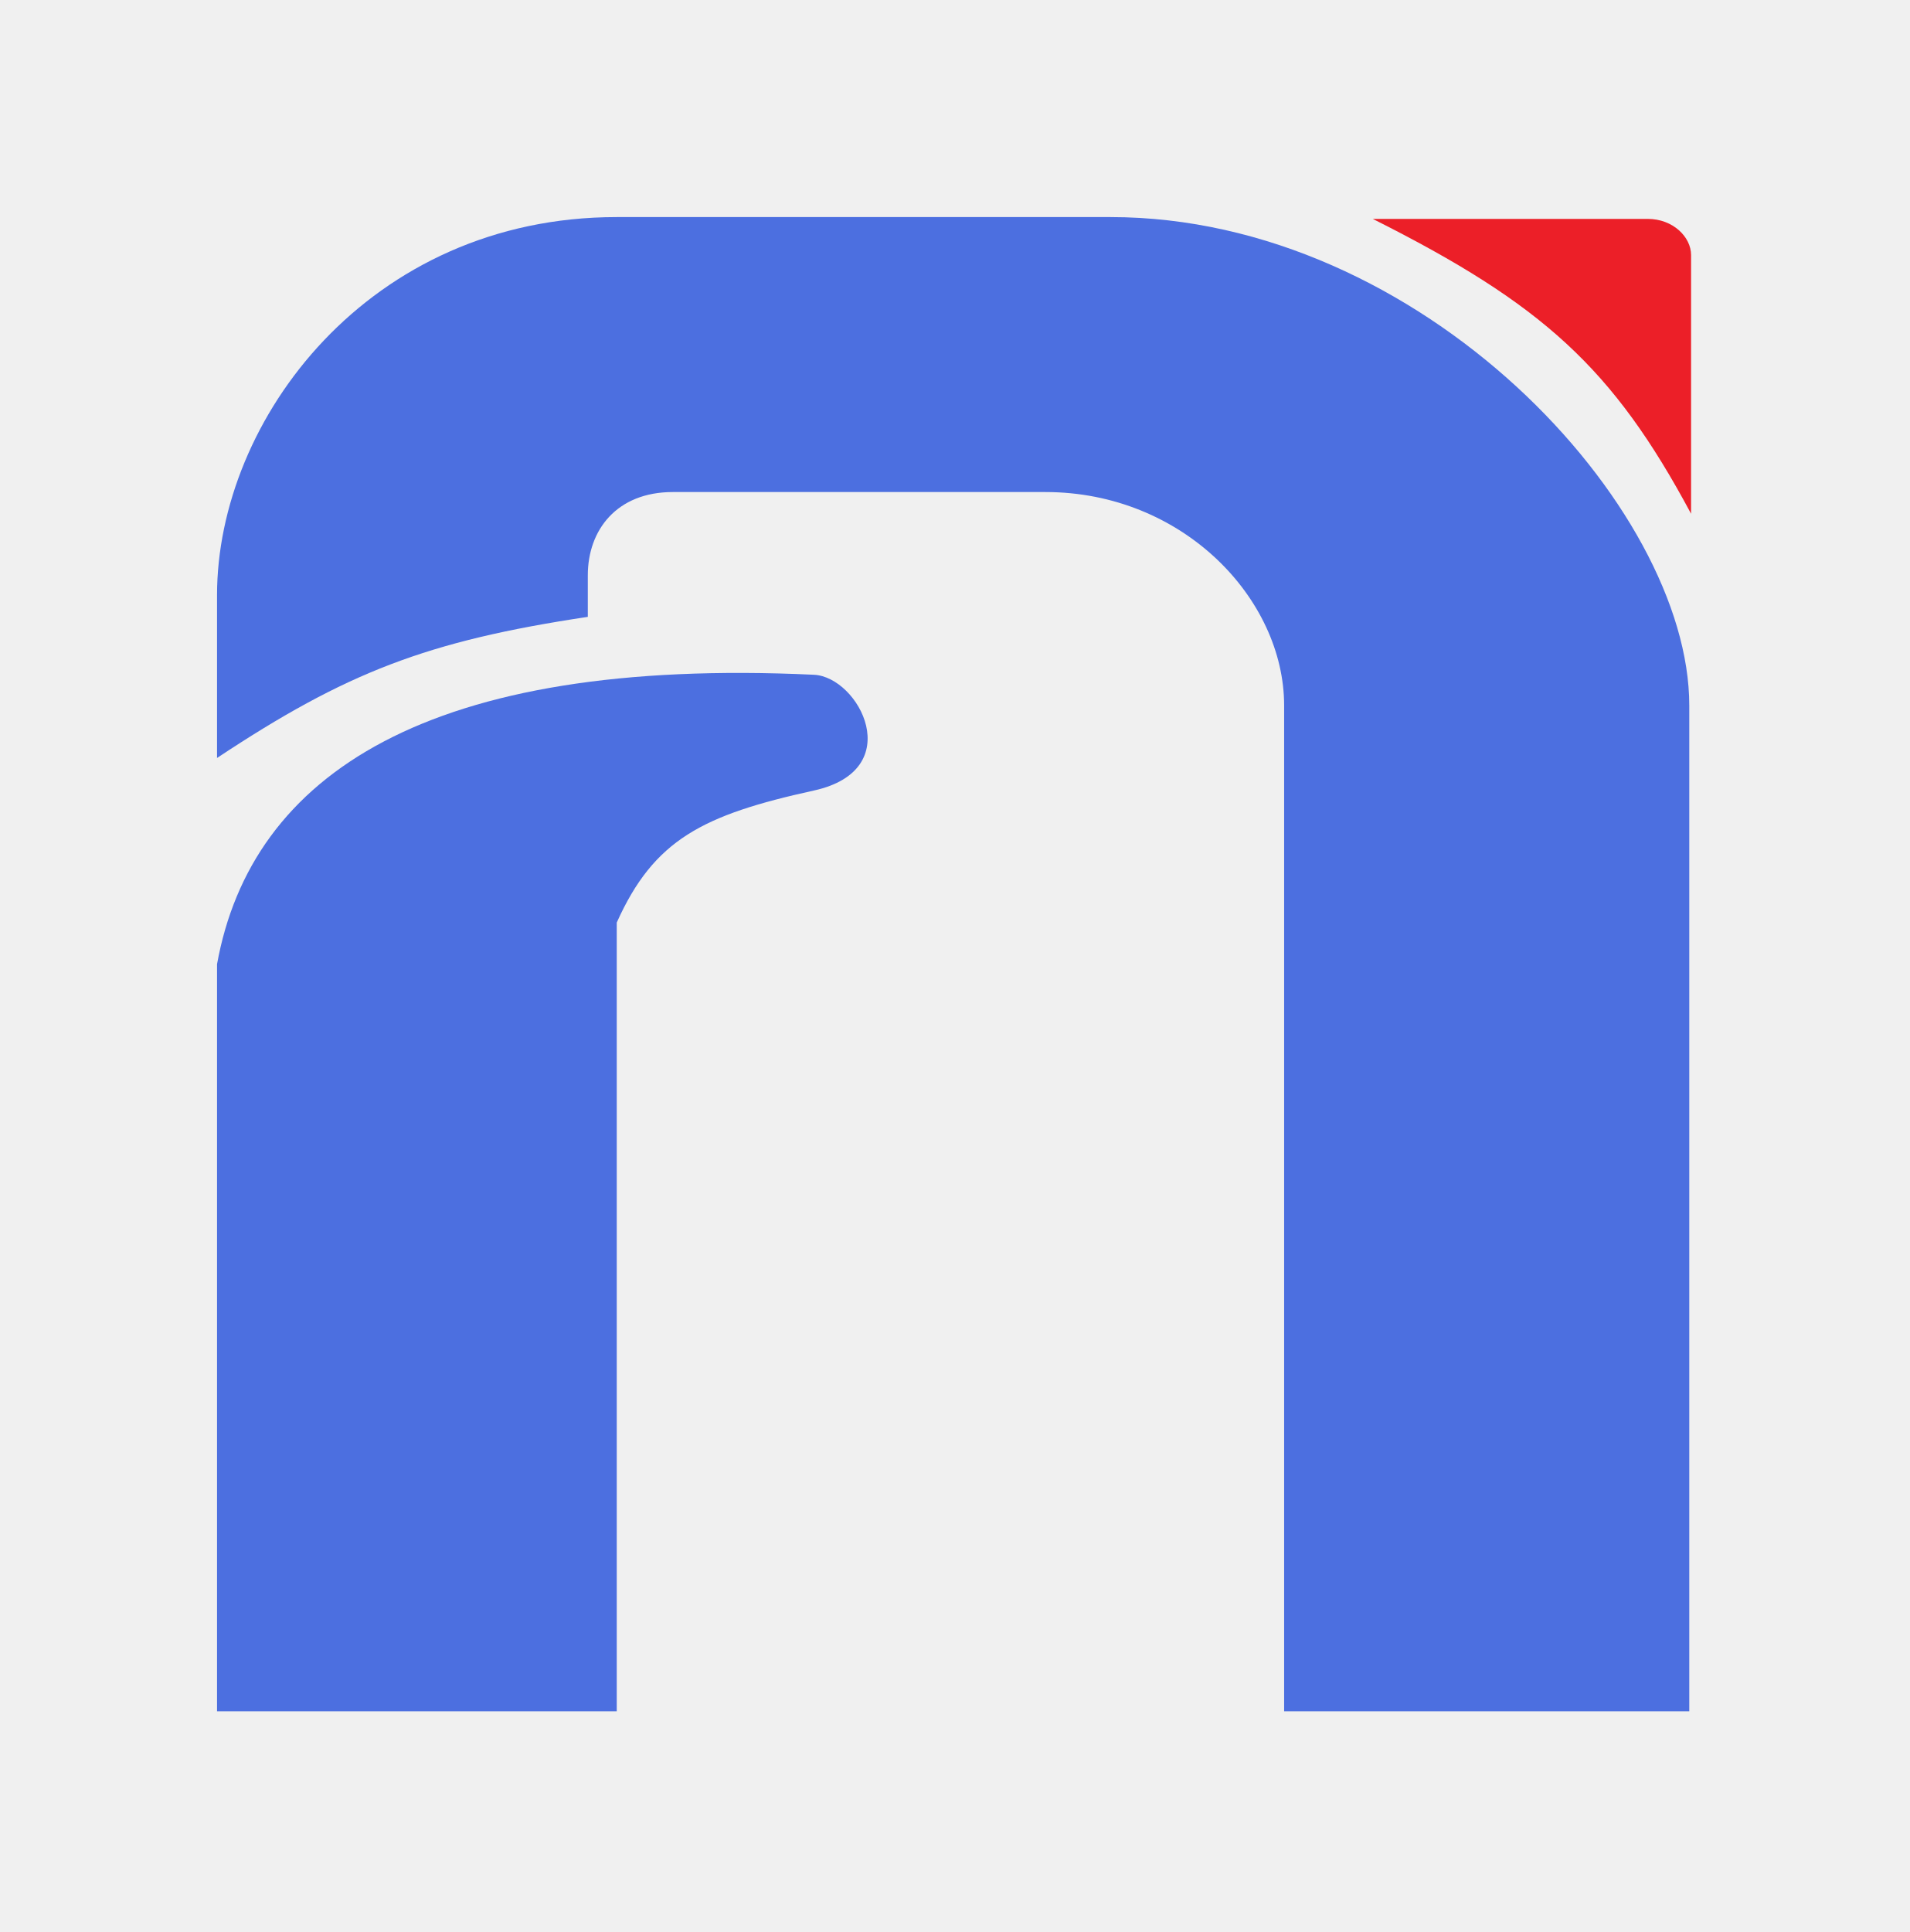
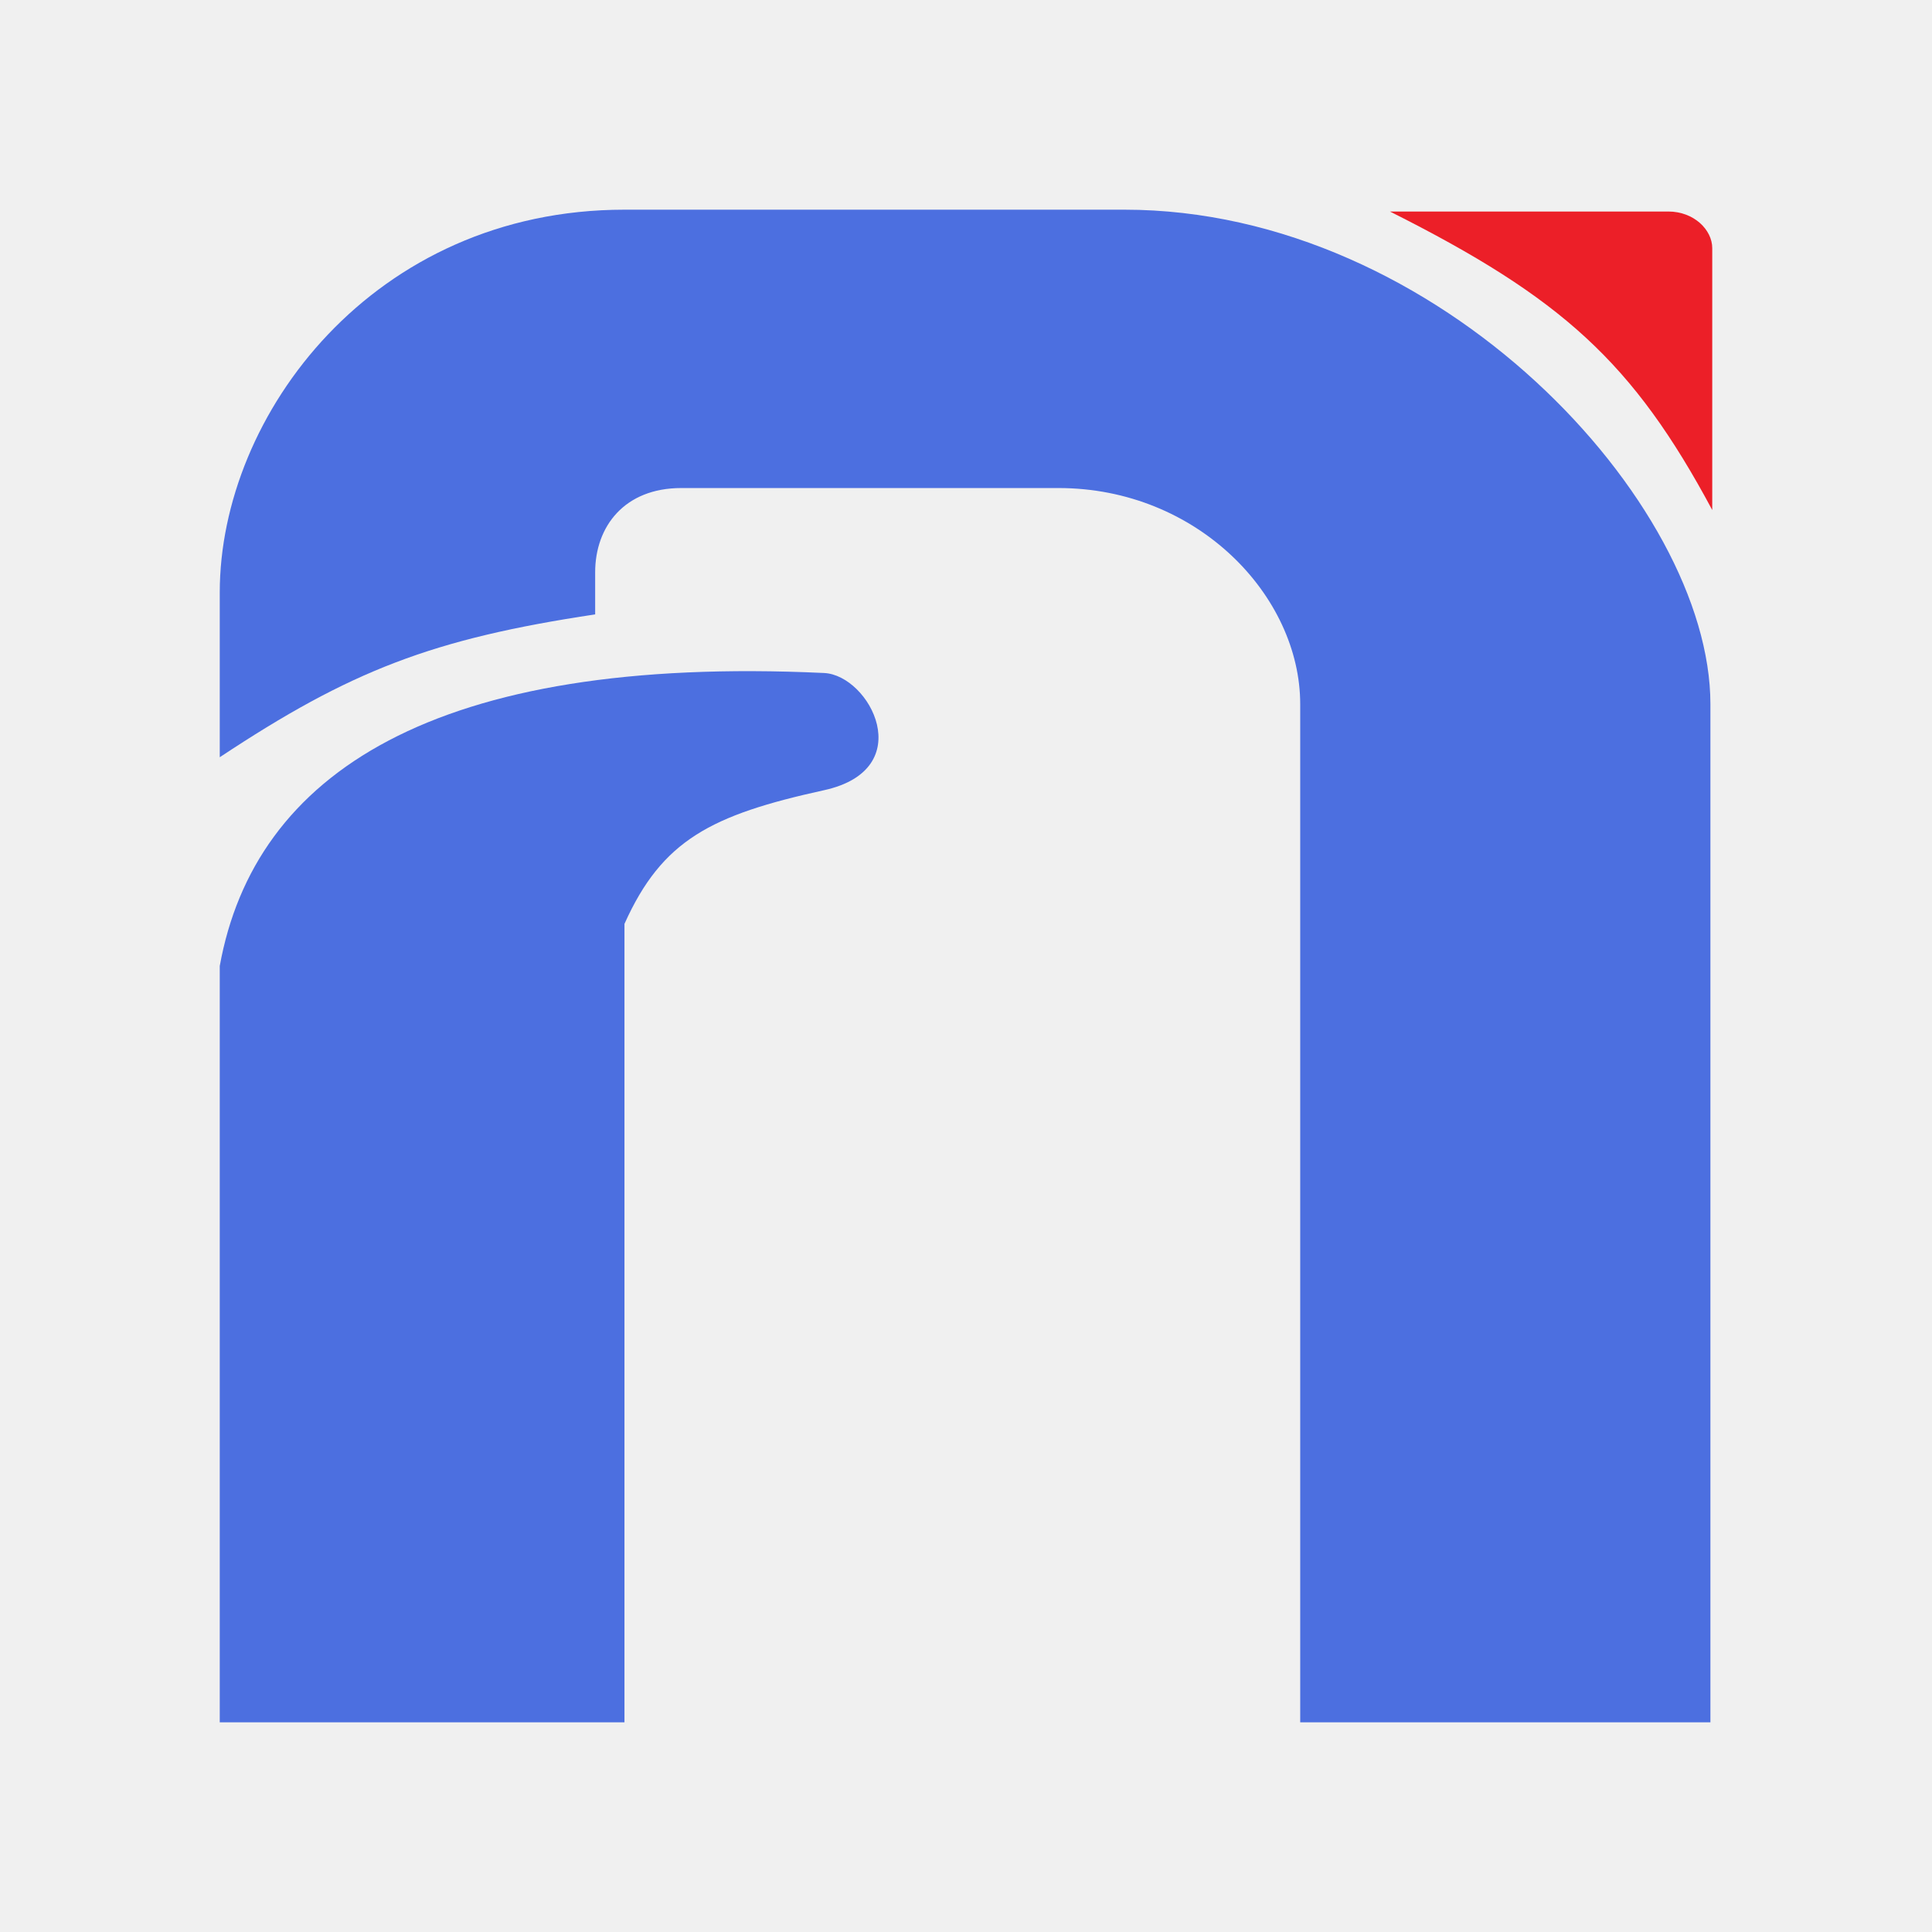
- <svg xmlns="http://www.w3.org/2000/svg" width="176" height="178" viewBox="0 0 176 178" fill="none">
-   <g clip-path="url(#clip0_99_73)">
-     <path d="M56.833 157.667H20V88.833C23.167 71.333 39.5 60.5 75 62.167C79.167 62.362 83.667 70.93 75 72.833C64.742 75.086 60.263 77.354 56.833 85V157.667Z" fill="#4C6FE0" />
-     <path d="M118.333 157.667V65C118.333 55.167 109 45.333 96.333 45.333H62C56.833 45.333 54.167 48.833 54.167 53V56.833C39.336 59.061 31.887 61.958 20 69.833V54.833C20 38.667 34 20 56.833 20H102.333C131 20 155.667 46.667 155.667 65V157.667H118.333Z" fill="#4C6FE0" />
-     <path d="M155.833 23.5C155.833 21.834 154.167 20.167 151.833 20.167H126.5C142.172 28.034 148.632 33.895 155.833 47.334V23.5Z" fill="#EC1F28" />
+ <svg xmlns="http://www.w3.org/2000/svg" width="1024" height="1024" viewBox="0 0 1024 1024" fill="none">
+   <g clip-path="url(#clip0_142_19)">
+     <path d="M330.98 912.864H116.474V512.001C134.915 410.086 230.036 346.996 436.777 356.702C461.043 357.841 487.25 407.736 436.777 418.822C377.035 431.943 350.95 445.148 330.98 489.677V912.864Z" fill="#4C6FE0" />
+     <path d="M689.137 912.864V373.203C689.137 315.937 634.782 258.67 561.015 258.67H361.069C330.98 258.67 315.45 279.053 315.45 303.319V325.643C229.08 338.614 185.698 355.487 116.474 401.351V313.995C116.474 219.846 198.006 111.137 330.98 111.137H595.958C762.903 111.137 906.554 266.435 906.554 373.203V912.864H689.137Z" fill="#4C6FE0" />
+     <path d="M907.525 131.522C907.525 121.816 897.819 112.109 884.23 112.109H736.697C827.963 157.926 865.588 192.058 907.525 270.32V131.522Z" fill="#EC1F28" />
  </g>
  <defs>
-     <clipPath id="clip0_99_73">
-       <rect width="135.833" height="137.667" fill="white" transform="translate(20 20)" />
+     <clipPath id="clip0_142_19">
+       <rect width="791.052" height="801.727" fill="white" transform="translate(116.474 111.137)" />
    </clipPath>
  </defs>
</svg>
